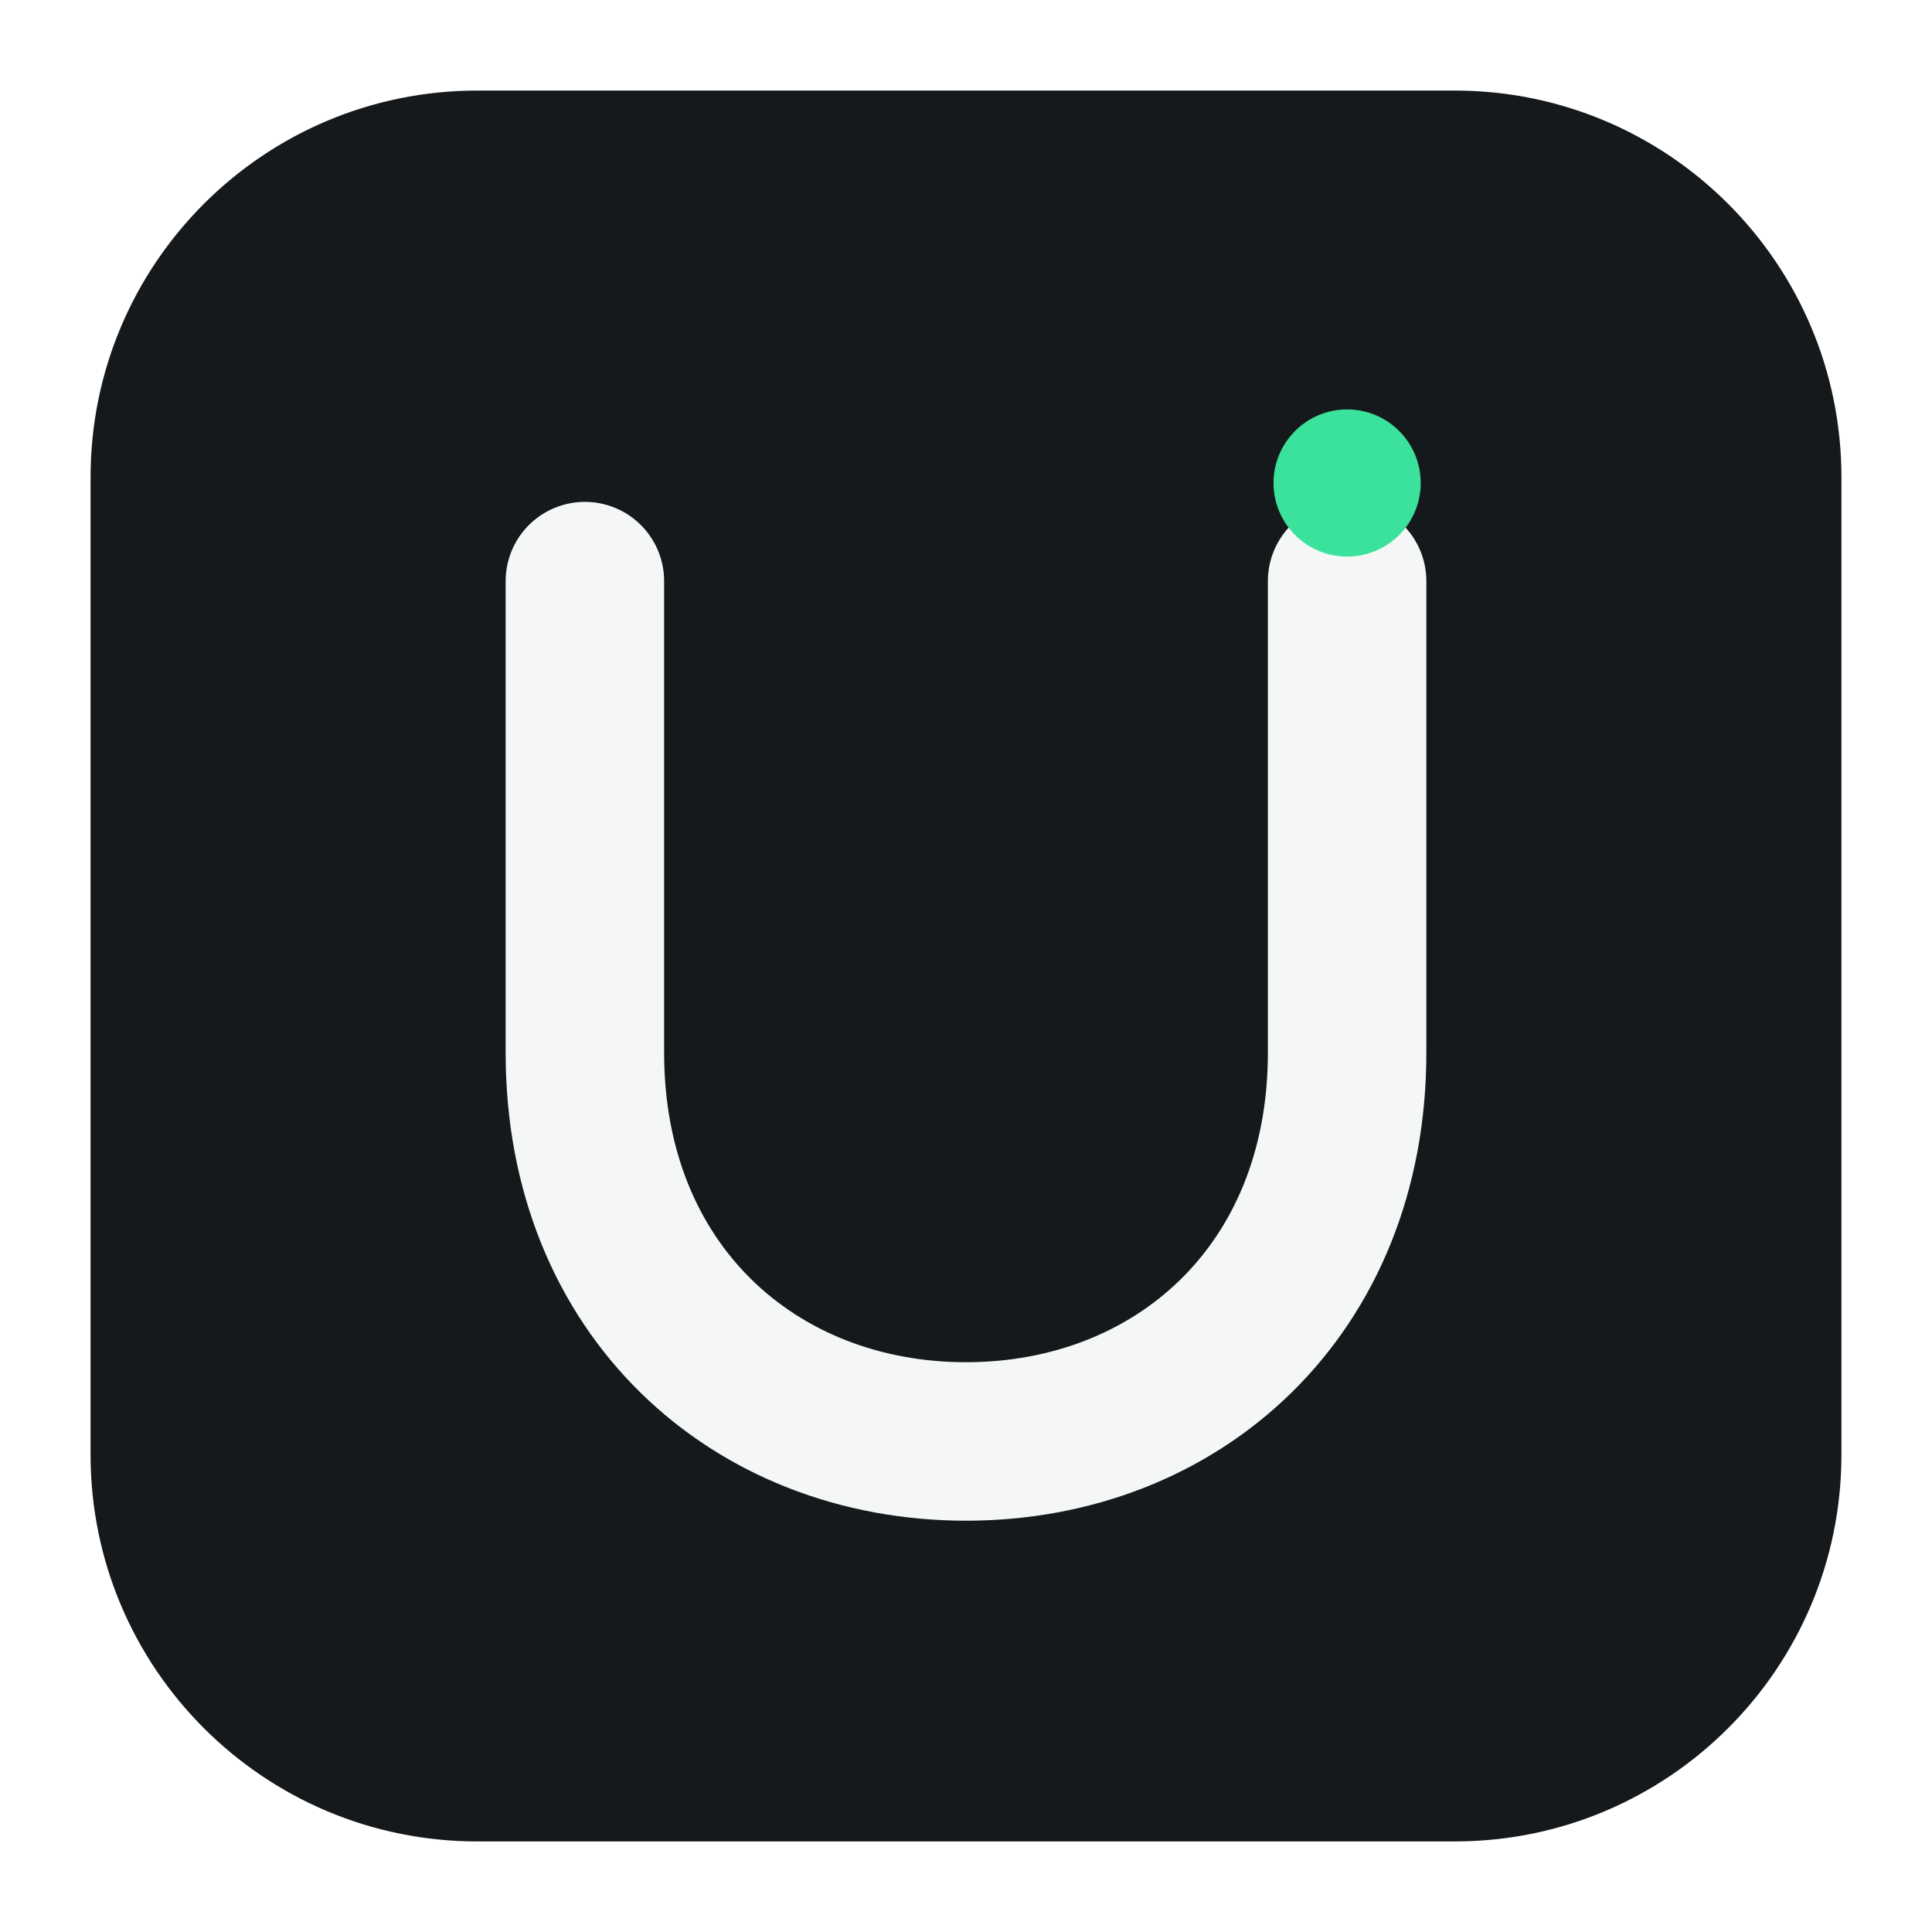
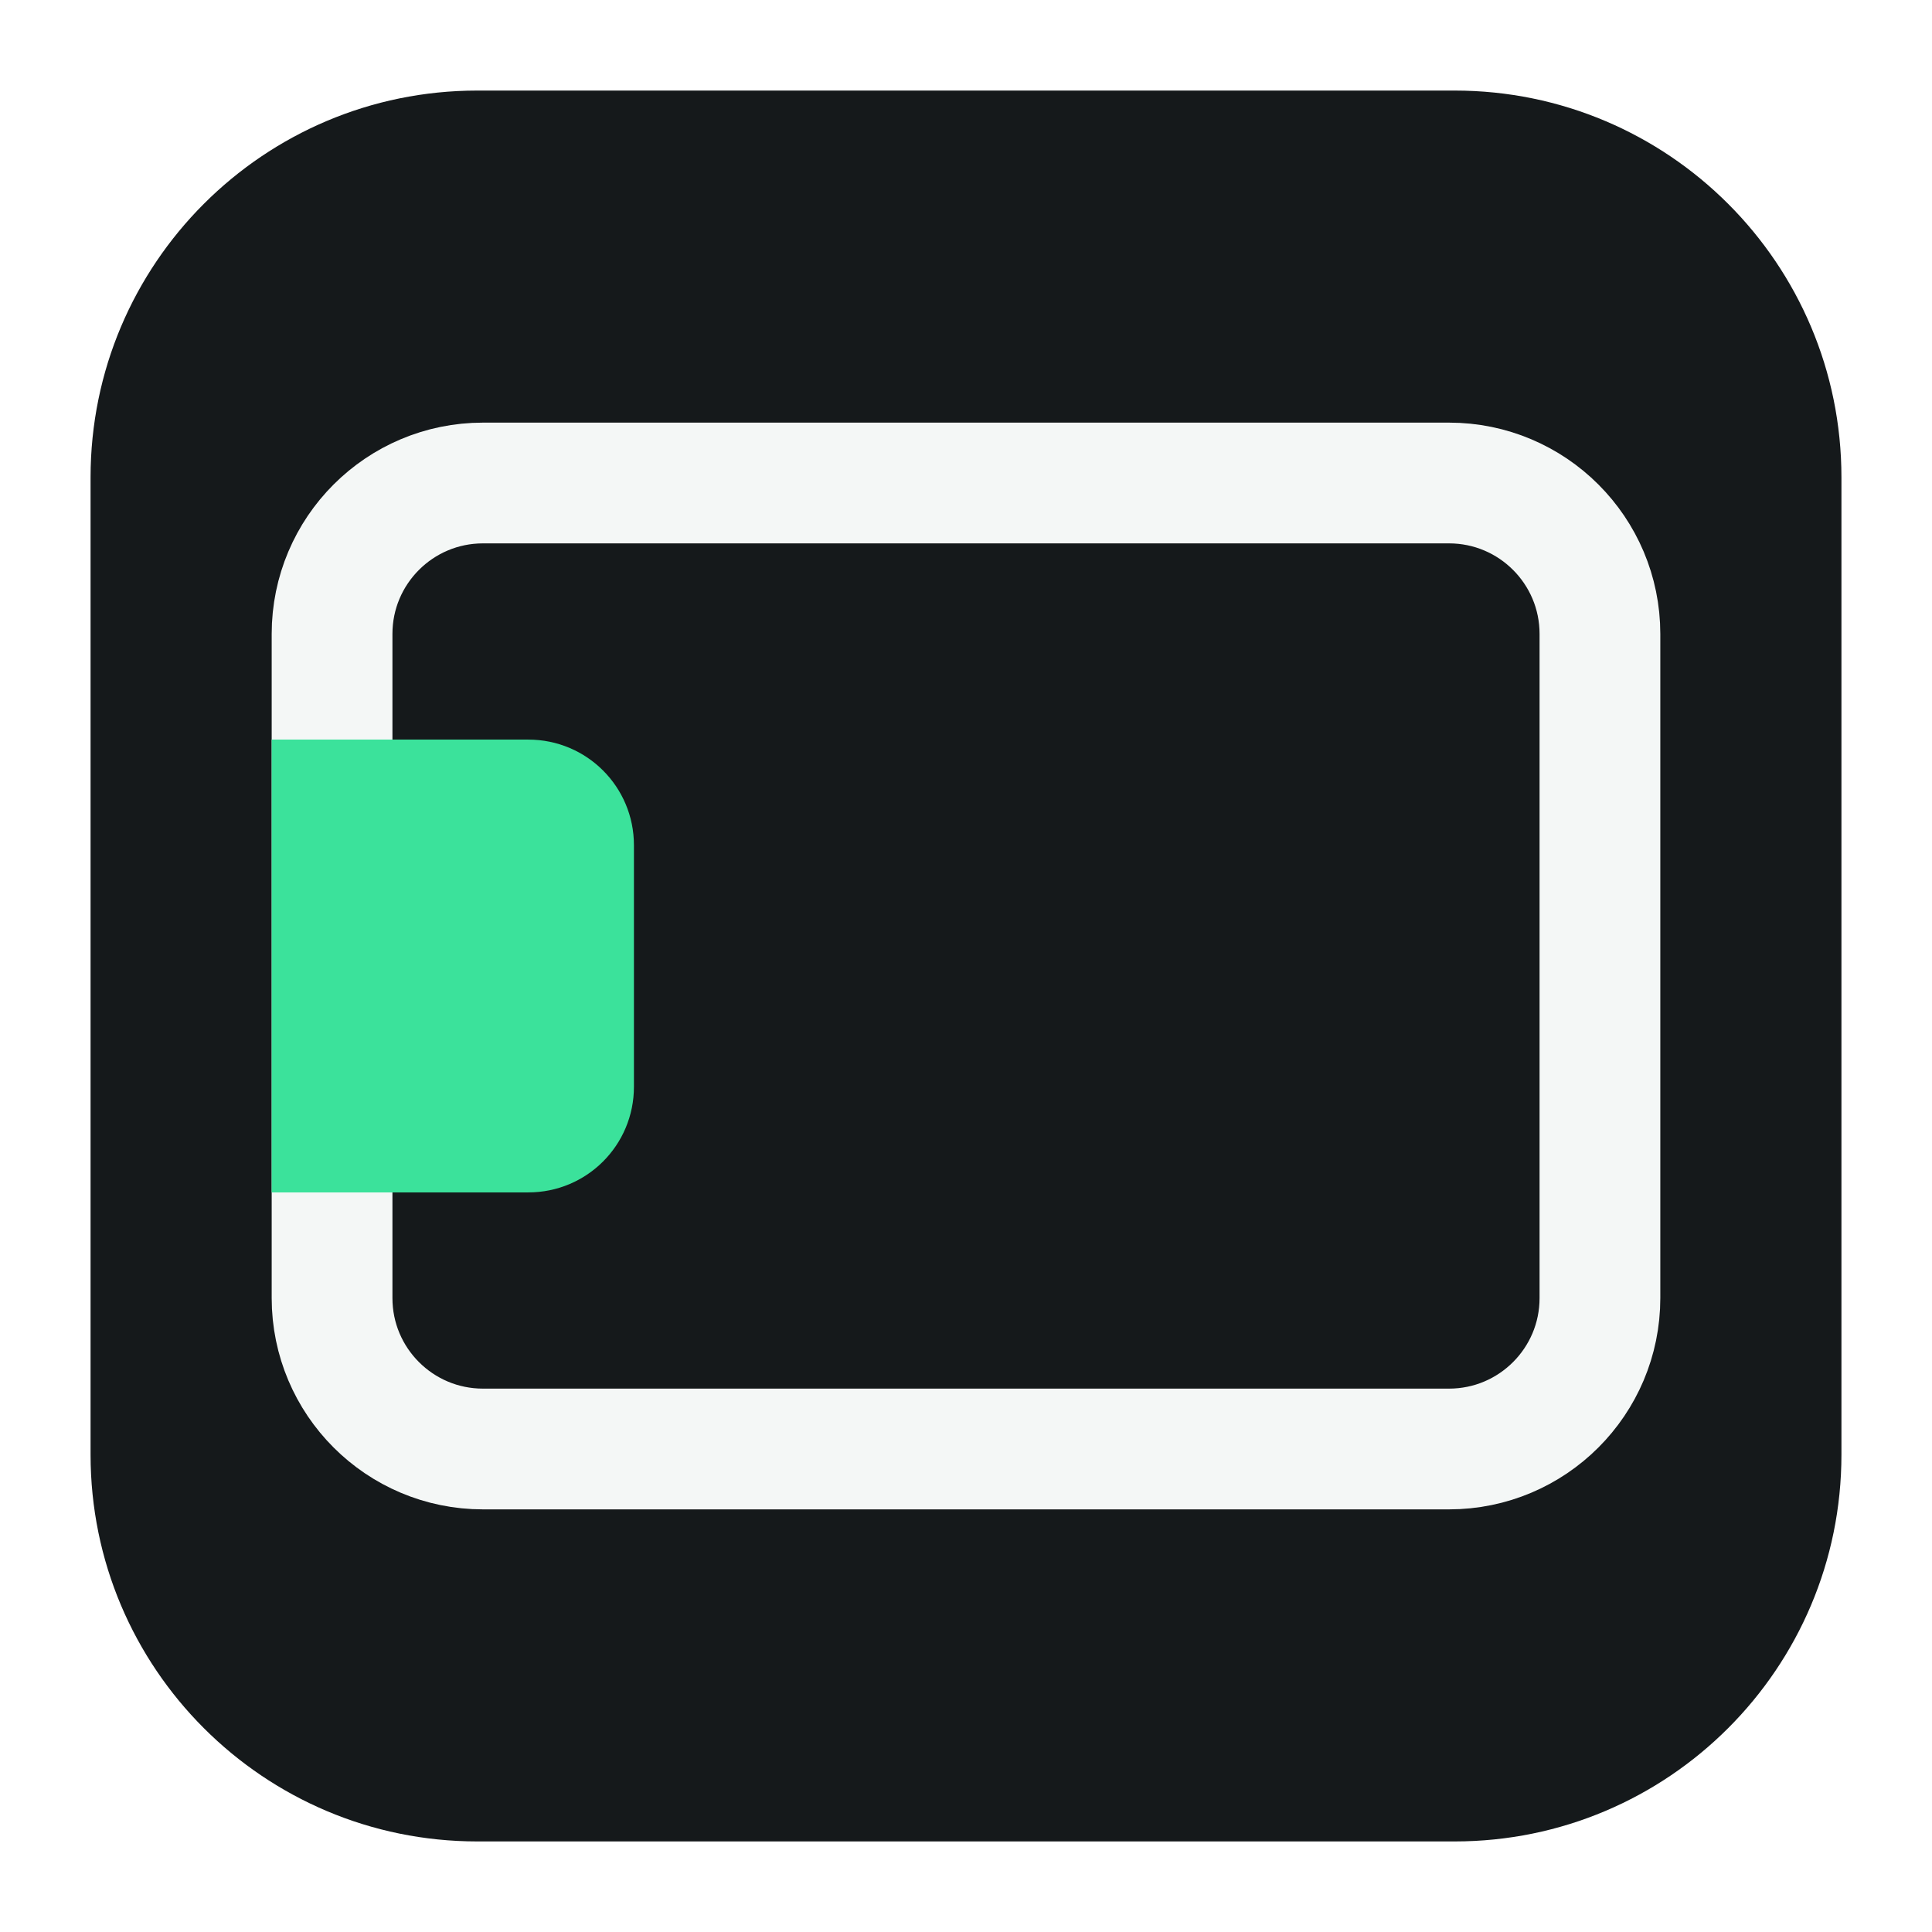
<svg xmlns="http://www.w3.org/2000/svg" viewBox="0 0 1024 1024" role="img" aria-labelledby="title desc">
  <rect x="48" y="48" width="928" height="928" rx="205" fill="#15191B" />
-   <path d="M310 308v250c0 126 90 206 202 206s202-80 202-206V308" fill="none" stroke="#F4F7F6" stroke-width="84" stroke-linecap="round" />
-   <circle cx="714" cy="256" r="39" fill="#3BE29B" />
+   <rect x="176" y="256" width="672" height="512" rx="80" fill="none" stroke="#F4F7F6" stroke-width="64" />
+   <path d="M144 392h136c31 0 56 25 56 56v128c0 31-25 56-56 56H144Z" fill="#3BE29B" />
</svg>
